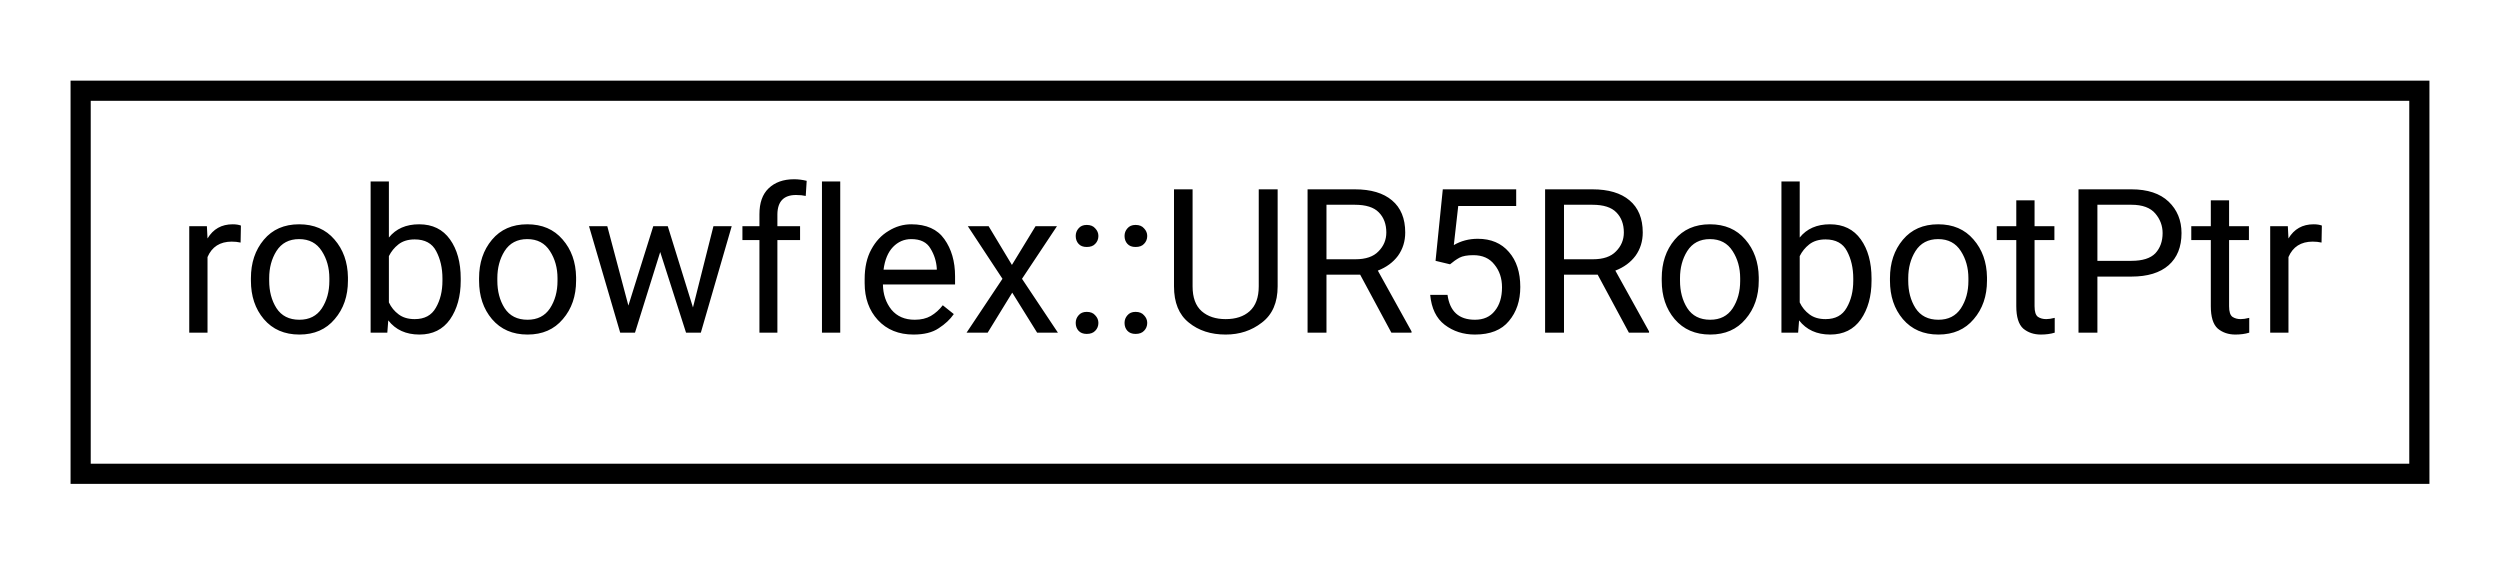
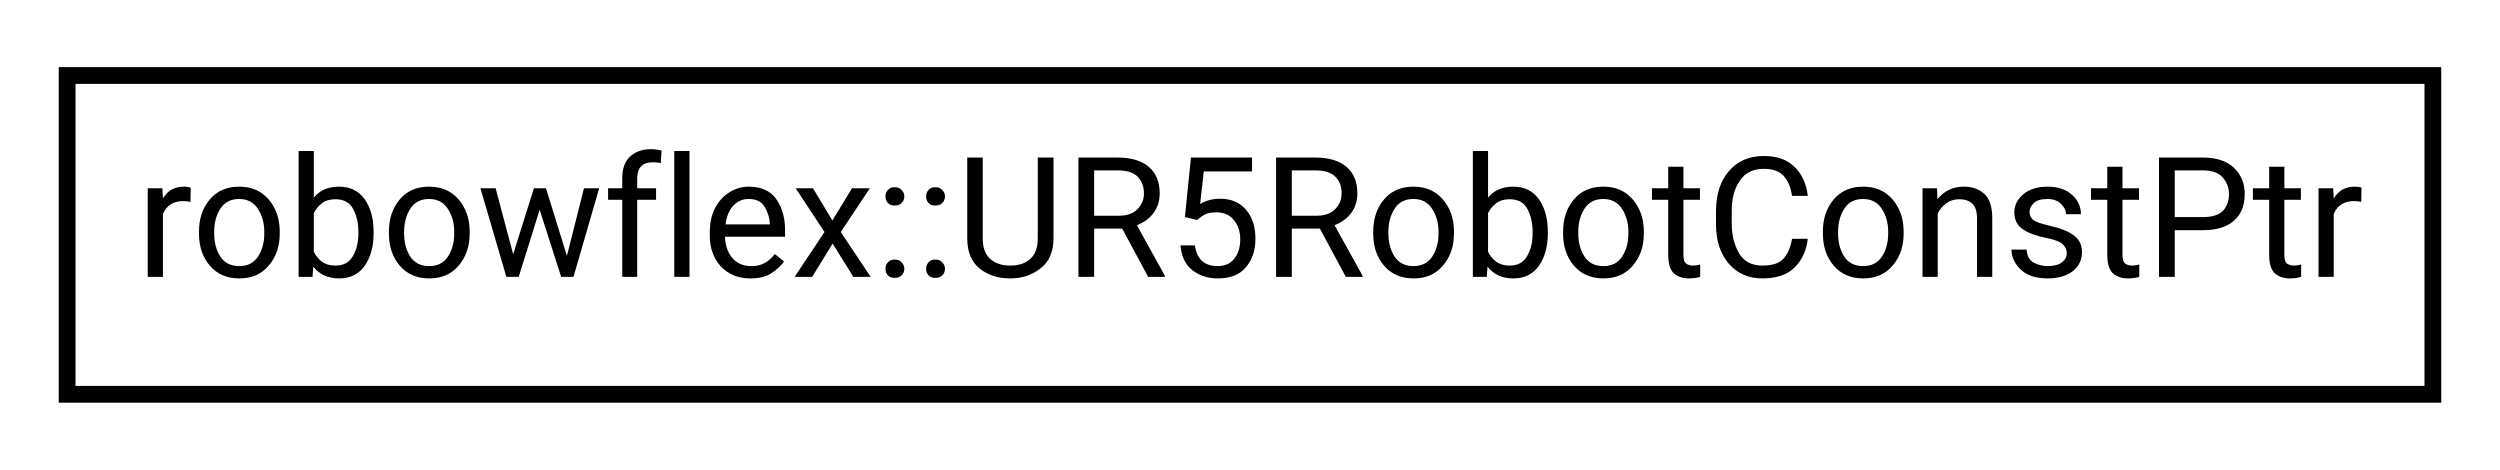
- <svg xmlns="http://www.w3.org/2000/svg" xmlns:xlink="http://www.w3.org/1999/xlink" width="124pt" height="28pt" viewBox="0.00 0.00 124.00 28.00">
+ <svg xmlns="http://www.w3.org/2000/svg" xmlns:xlink="http://www.w3.org/1999/xlink" width="149pt" height="28pt" viewBox="0.00 0.00 149.00 28.00">
  <g id="graph0" class="graph" transform="scale(1 1) rotate(0) translate(4 24)">
    <g id="node1" class="node">
      <g id="a_node1">
-         <a xlink:href="classrobowflex_1_1UR5RobotPtr.html" target="_top" xlink:title="A shared pointer wrapper for robowflex::UR5Robot. ">
-           <polygon fill="none" stroke="#000000" points="0,-.5 0,-19.5 116,-19.5 116,-.5 0,-.5" />
-           <text text-anchor="middle" x="58" y="-7.5" font-family="Roboto" font-size="10.00" fill="#000000">robowflex::UR5RobotPtr</text>
+         <a xlink:href="classrobowflex_1_1UR5RobotConstPtr.html" target="_top" xlink:title="A const shared pointer wrapper for robowflex::UR5Robot. ">
+           <polygon fill="none" stroke="#000000" points="0,-.5 0,-19.5 141,-19.5 141,-.5 0,-.5" />
+           <text text-anchor="middle" x="70.5" y="-7.5" font-family="Roboto" font-size="10.00" fill="#000000">robowflex::UR5RobotConstPtr</text>
        </a>
      </g>
    </g>
  </g>
</svg>
